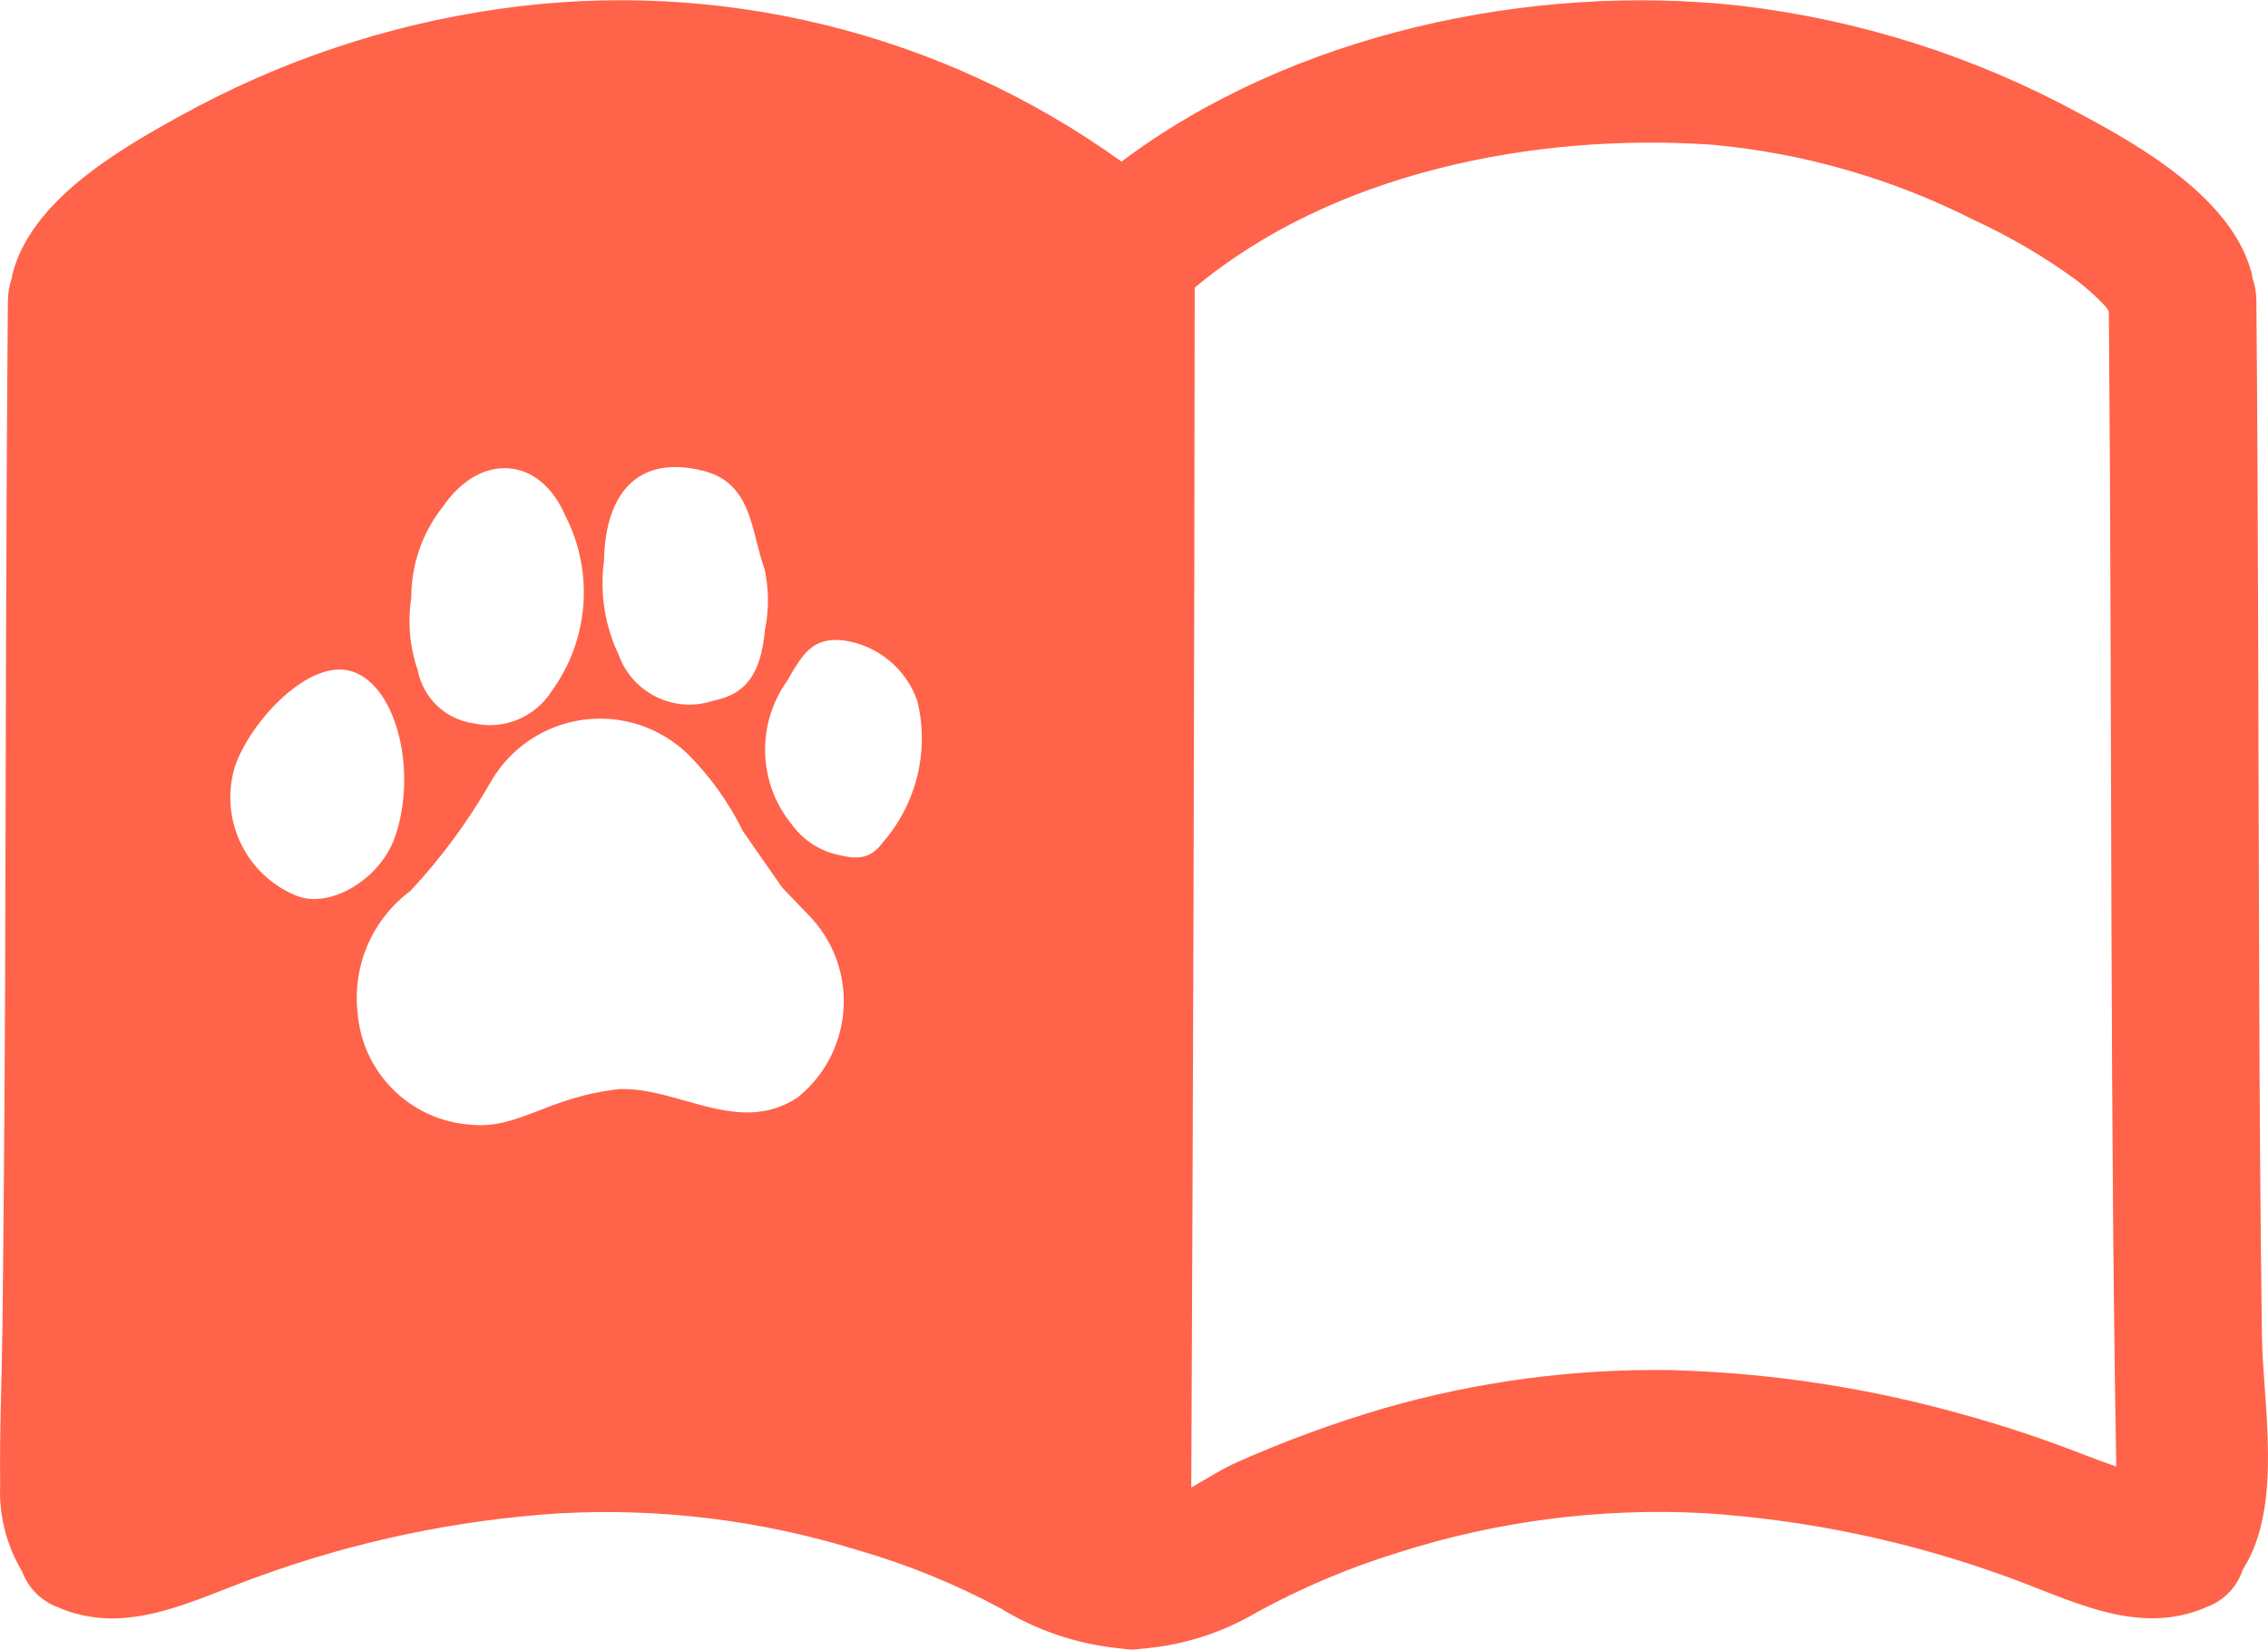
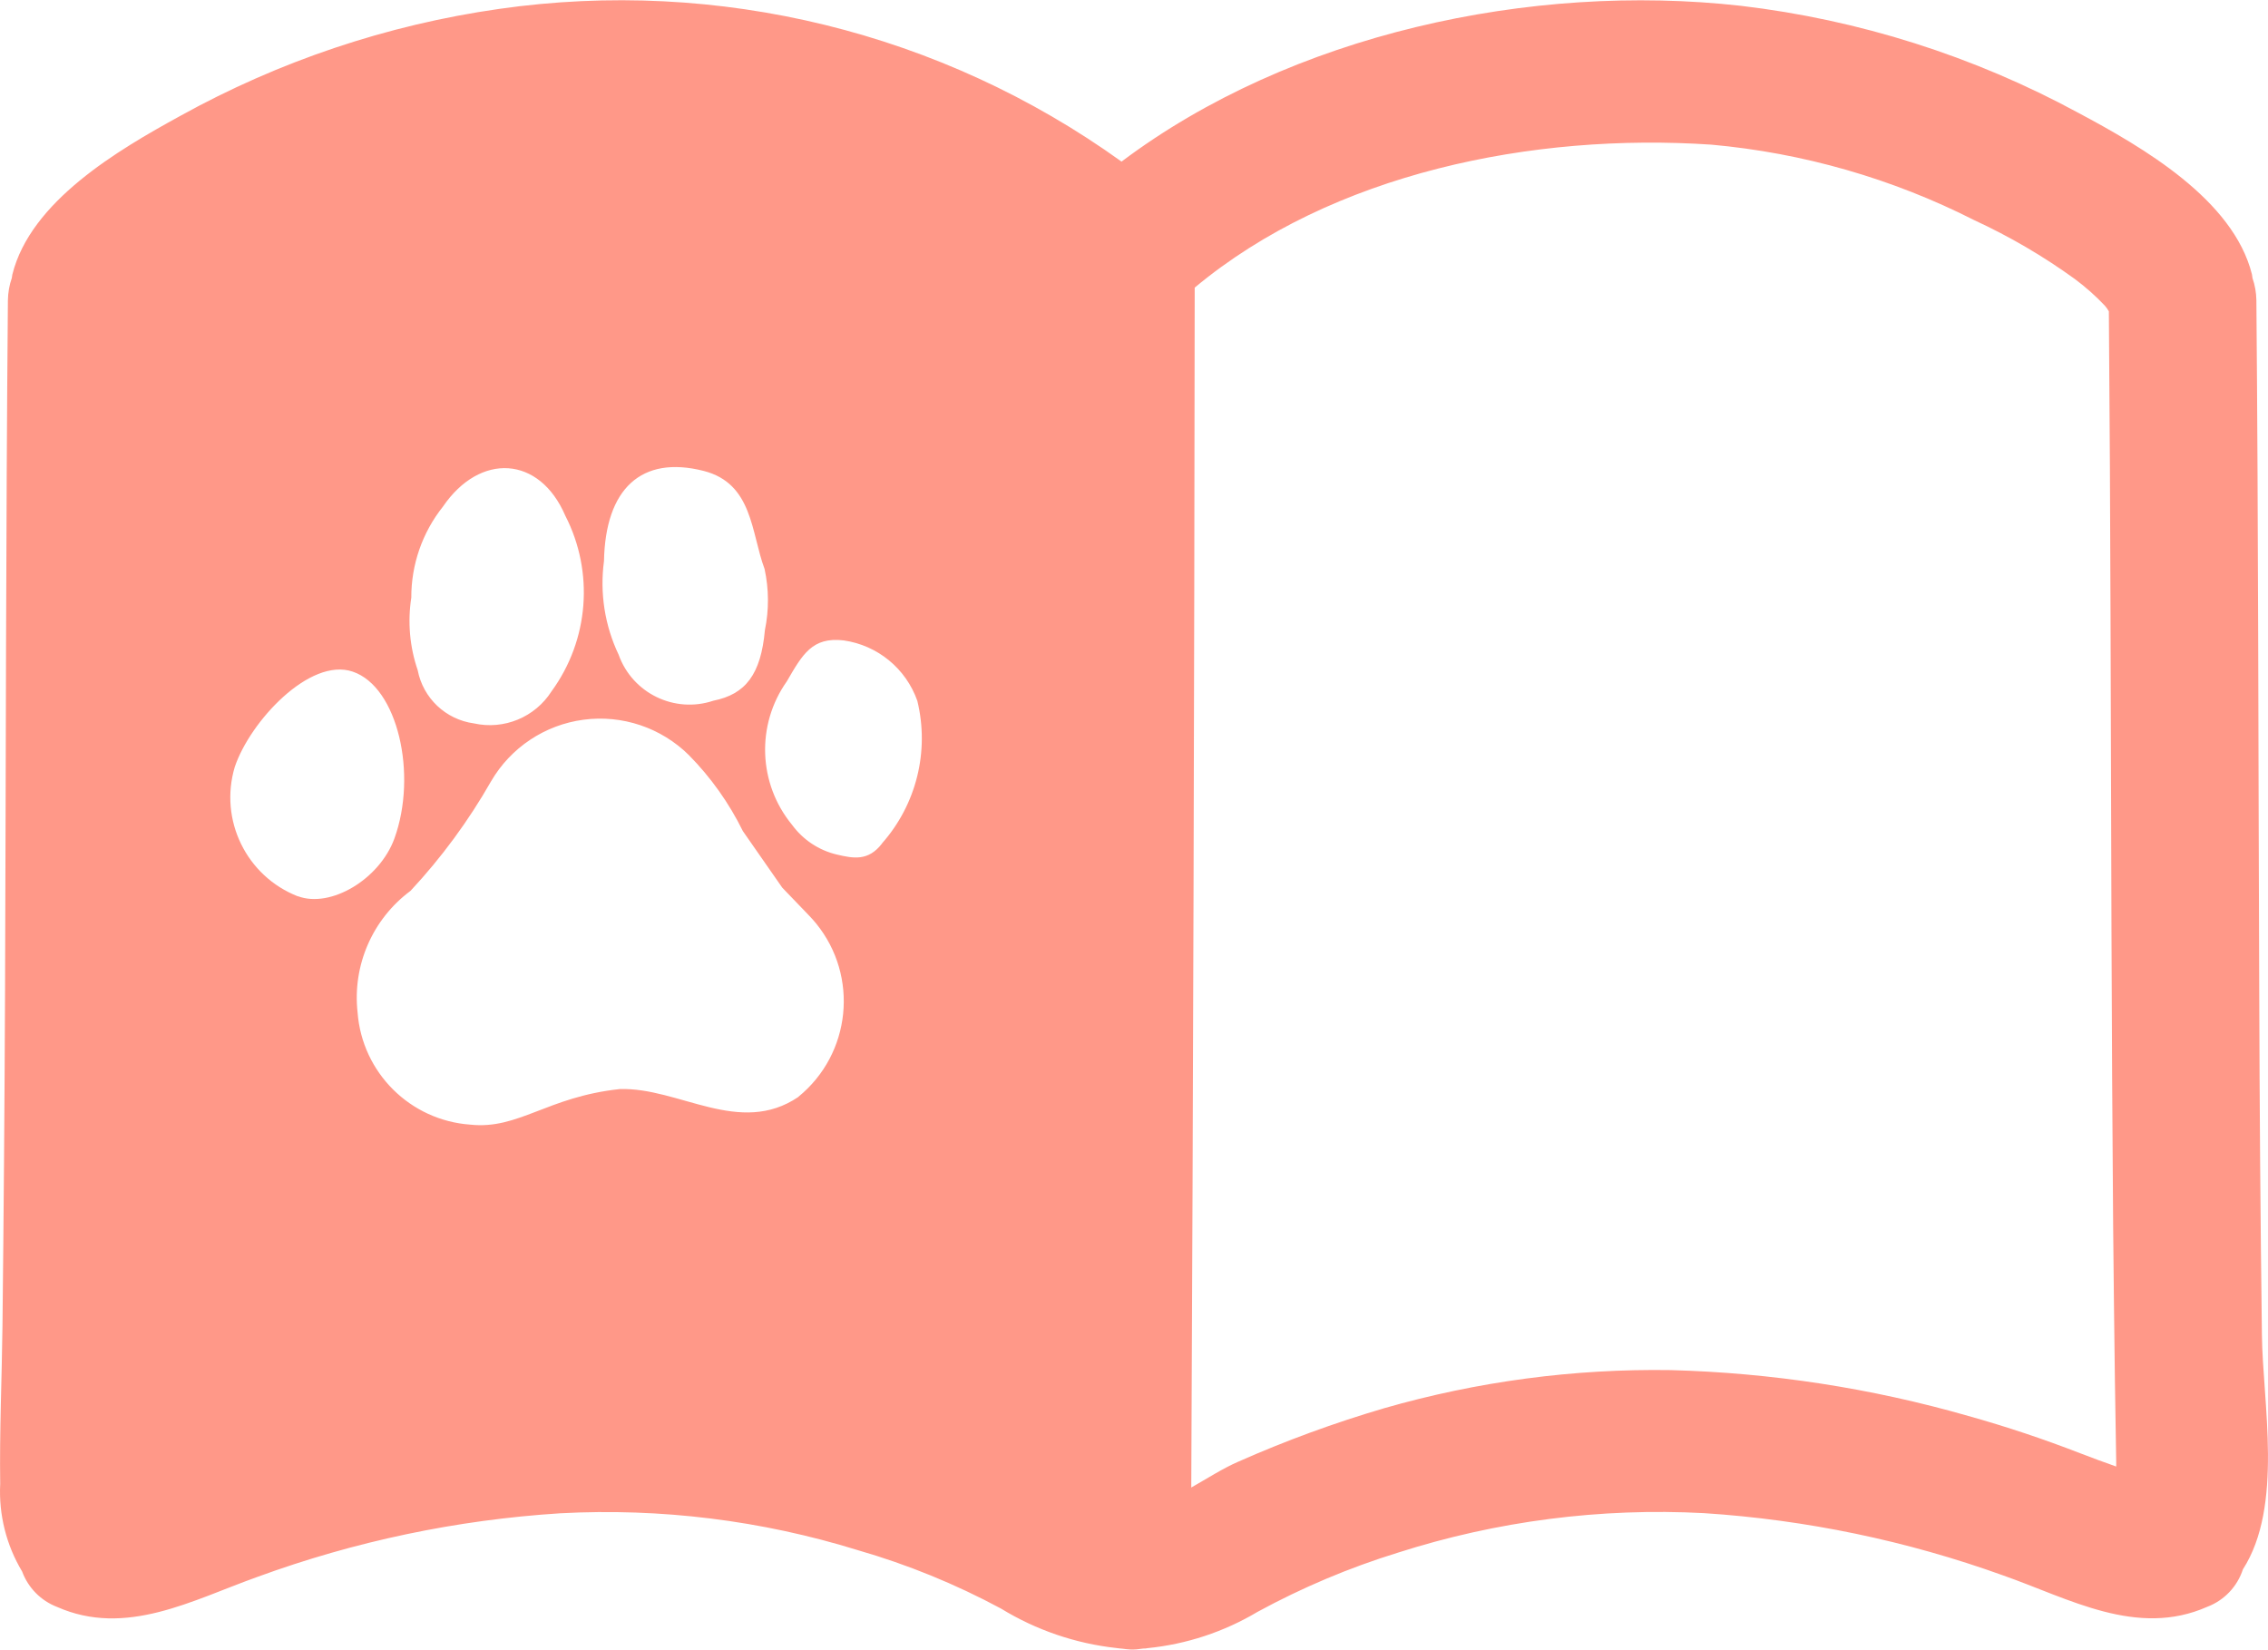
<svg xmlns="http://www.w3.org/2000/svg" width="65.999" height="48" viewBox="0 0 65.999 48">
  <g id="그룹_4548" data-name="그룹 4548" transform="translate(-3709.445 -1928.147)">
-     <path id="패스_1411" data-name="패스 1411" d="M3775.267,1967q-.064-5-.078-10c-.027-6.707-.025-13.411-.083-20.117a2.058,2.058,0,0,0-.114-.645c-.007-.037-.007-.07-.015-.106-.545-2.178-3.176-3.7-5.05-4.7a27.309,27.309,0,0,0-9.822-3.116c-6.111-.684-13.088.822-18.023,4.534a24.961,24.961,0,0,0-18.119-4.443,27.024,27.024,0,0,0-9.272,3.113c-1.823,1-4.355,2.485-4.887,4.617a.925.925,0,0,0-.015.1,2.07,2.07,0,0,0-.114.647c-.059,6.7-.057,13.411-.083,20.117q-.021,4.87-.075,9.74c-.018,1.529-.088,3.063-.066,4.592a4.512,4.512,0,0,0,.638,2.55,1.754,1.754,0,0,0,1.016,1.031c2.008.888,3.942-.2,5.832-.874a31.442,31.442,0,0,1,8.81-1.851,24.771,24.771,0,0,1,8.66,1.073,21.2,21.2,0,0,1,4.167,1.7,8.125,8.125,0,0,0,3.356,1.148c.058.011.122.013.184.02s.145.021.224.023h.105c.1,0,.18-.021.272-.028a.465.465,0,0,0,.123-.011,7.762,7.762,0,0,0,3.2-1.055,22.28,22.28,0,0,1,4.089-1.725,24.9,24.9,0,0,1,8.909-1.149,31.733,31.733,0,0,1,8.694,1.81c1.928.676,3.9,1.821,5.948.915a1.741,1.741,0,0,0,1.036-1.089C3775.9,1971.975,3775.288,1968.972,3775.267,1967Zm-48.246-22.519c.039-2.106,1.083-3.091,2.9-2.629,1.434.366,1.379,1.8,1.773,2.853a4.293,4.293,0,0,1,.01,1.78c-.116,1.287-.561,1.868-1.5,2.055a2.189,2.189,0,0,1-2.757-1.34A4.841,4.841,0,0,1,3727.021,1944.477Zm-5.607,1.062a4.231,4.231,0,0,1,.921-2.652c1.079-1.581,2.812-1.483,3.561.266a4.882,4.882,0,0,1-.4,5.108,2.128,2.128,0,0,1-2.261.935,1.931,1.931,0,0,1-1.635-1.549A4.422,4.422,0,0,1,3721.414,1945.539Zm-3.3,8.691a3.093,3.093,0,0,1-1.837-3.766c.44-1.315,2.179-3.2,3.432-2.774,1.313.443,1.89,2.994,1.213,4.858C3720.488,1953.739,3719.065,1954.586,3718.114,1954.23Zm14.565,5.837c-1.713,1.16-3.476-.285-5.2-.228-2.108.225-2.945,1.184-4.345,1.035a3.541,3.541,0,0,1-3.283-3.263,3.873,3.873,0,0,1,1.54-3.541,17.083,17.083,0,0,0,2.344-3.188,3.672,3.672,0,0,1,5.755-.764,8.469,8.469,0,0,1,1.572,2.212l1.147,1.647.787.819c.07.073.137.148.2.226A3.586,3.586,0,0,1,3732.679,1960.067Zm2.433-7.375c-.4.522-.837.433-1.313.322a2.254,2.254,0,0,1-1.306-.867,3.441,3.441,0,0,1-.151-4.174c.454-.781.737-1.3,1.654-1.192a2.673,2.673,0,0,1,2.144,1.761A4.615,4.615,0,0,1,3735.112,1952.692Zm35.915,18.132q-.522-.183-1.037-.382c-1.072-.416-2.153-.778-3.265-1.089v0a34.728,34.728,0,0,0-8.659-1.335,28.579,28.579,0,0,0-8.341,1.109,34.413,34.413,0,0,0-4.257,1.561c-.439.191-.893.484-1.357.747q.084-17.461.1-34.921c4.007-3.342,9.862-4.51,15.037-4.161a21.081,21.081,0,0,1,7.653,2.2,17.488,17.488,0,0,1,2.919,1.708,6.711,6.711,0,0,1,.878.78,1.019,1.019,0,0,1,.115.163c.051,5.981.055,11.963.076,17.945q.014,4.347.049,8.693.021,2.237.051,4.475c.011.79.026,1.581.038,2.373Z" fill="#ff634a" />
+     <path id="패스_1411" data-name="패스 1411" d="M3775.267,1967q-.064-5-.078-10c-.027-6.707-.025-13.411-.083-20.117a2.058,2.058,0,0,0-.114-.645c-.007-.037-.007-.07-.015-.106-.545-2.178-3.176-3.7-5.05-4.7a27.309,27.309,0,0,0-9.822-3.116c-6.111-.684-13.088.822-18.023,4.534a24.961,24.961,0,0,0-18.119-4.443,27.024,27.024,0,0,0-9.272,3.113c-1.823,1-4.355,2.485-4.887,4.617a.925.925,0,0,0-.015.1,2.07,2.07,0,0,0-.114.647c-.059,6.7-.057,13.411-.083,20.117q-.021,4.87-.075,9.74c-.018,1.529-.088,3.063-.066,4.592a4.512,4.512,0,0,0,.638,2.55,1.754,1.754,0,0,0,1.016,1.031c2.008.888,3.942-.2,5.832-.874a31.442,31.442,0,0,1,8.81-1.851,24.771,24.771,0,0,1,8.66,1.073,21.2,21.2,0,0,1,4.167,1.7,8.125,8.125,0,0,0,3.356,1.148c.058.011.122.013.184.02s.145.021.224.023h.105c.1,0,.18-.021.272-.028a.465.465,0,0,0,.123-.011,7.762,7.762,0,0,0,3.2-1.055,22.28,22.28,0,0,1,4.089-1.725,24.9,24.9,0,0,1,8.909-1.149,31.733,31.733,0,0,1,8.694,1.81c1.928.676,3.9,1.821,5.948.915a1.741,1.741,0,0,0,1.036-1.089C3775.9,1971.975,3775.288,1968.972,3775.267,1967Zm-48.246-22.519c.039-2.106,1.083-3.091,2.9-2.629,1.434.366,1.379,1.8,1.773,2.853a4.293,4.293,0,0,1,.01,1.78c-.116,1.287-.561,1.868-1.5,2.055a2.189,2.189,0,0,1-2.757-1.34A4.841,4.841,0,0,1,3727.021,1944.477Zm-5.607,1.062a4.231,4.231,0,0,1,.921-2.652c1.079-1.581,2.812-1.483,3.561.266a4.882,4.882,0,0,1-.4,5.108,2.128,2.128,0,0,1-2.261.935,1.931,1.931,0,0,1-1.635-1.549A4.422,4.422,0,0,1,3721.414,1945.539Zm-3.3,8.691a3.093,3.093,0,0,1-1.837-3.766c.44-1.315,2.179-3.2,3.432-2.774,1.313.443,1.89,2.994,1.213,4.858C3720.488,1953.739,3719.065,1954.586,3718.114,1954.23Zm14.565,5.837c-1.713,1.16-3.476-.285-5.2-.228-2.108.225-2.945,1.184-4.345,1.035a3.541,3.541,0,0,1-3.283-3.263,3.873,3.873,0,0,1,1.54-3.541,17.083,17.083,0,0,0,2.344-3.188,3.672,3.672,0,0,1,5.755-.764,8.469,8.469,0,0,1,1.572,2.212l1.147,1.647.787.819c.07.073.137.148.2.226A3.586,3.586,0,0,1,3732.679,1960.067Zm2.433-7.375c-.4.522-.837.433-1.313.322a2.254,2.254,0,0,1-1.306-.867,3.441,3.441,0,0,1-.151-4.174c.454-.781.737-1.3,1.654-1.192a2.673,2.673,0,0,1,2.144,1.761A4.615,4.615,0,0,1,3735.112,1952.692Zm35.915,18.132q-.522-.183-1.037-.382c-1.072-.416-2.153-.778-3.265-1.089v0a34.728,34.728,0,0,0-8.659-1.335,28.579,28.579,0,0,0-8.341,1.109,34.413,34.413,0,0,0-4.257,1.561c-.439.191-.893.484-1.357.747q.084-17.461.1-34.921c4.007-3.342,9.862-4.51,15.037-4.161a21.081,21.081,0,0,1,7.653,2.2,17.488,17.488,0,0,1,2.919,1.708,6.711,6.711,0,0,1,.878.78,1.019,1.019,0,0,1,.115.163c.051,5.981.055,11.963.076,17.945q.014,4.347.049,8.693.021,2.237.051,4.475c.011.79.026,1.581.038,2.373Z" fill="#ff9888" />
  </g>
</svg>
